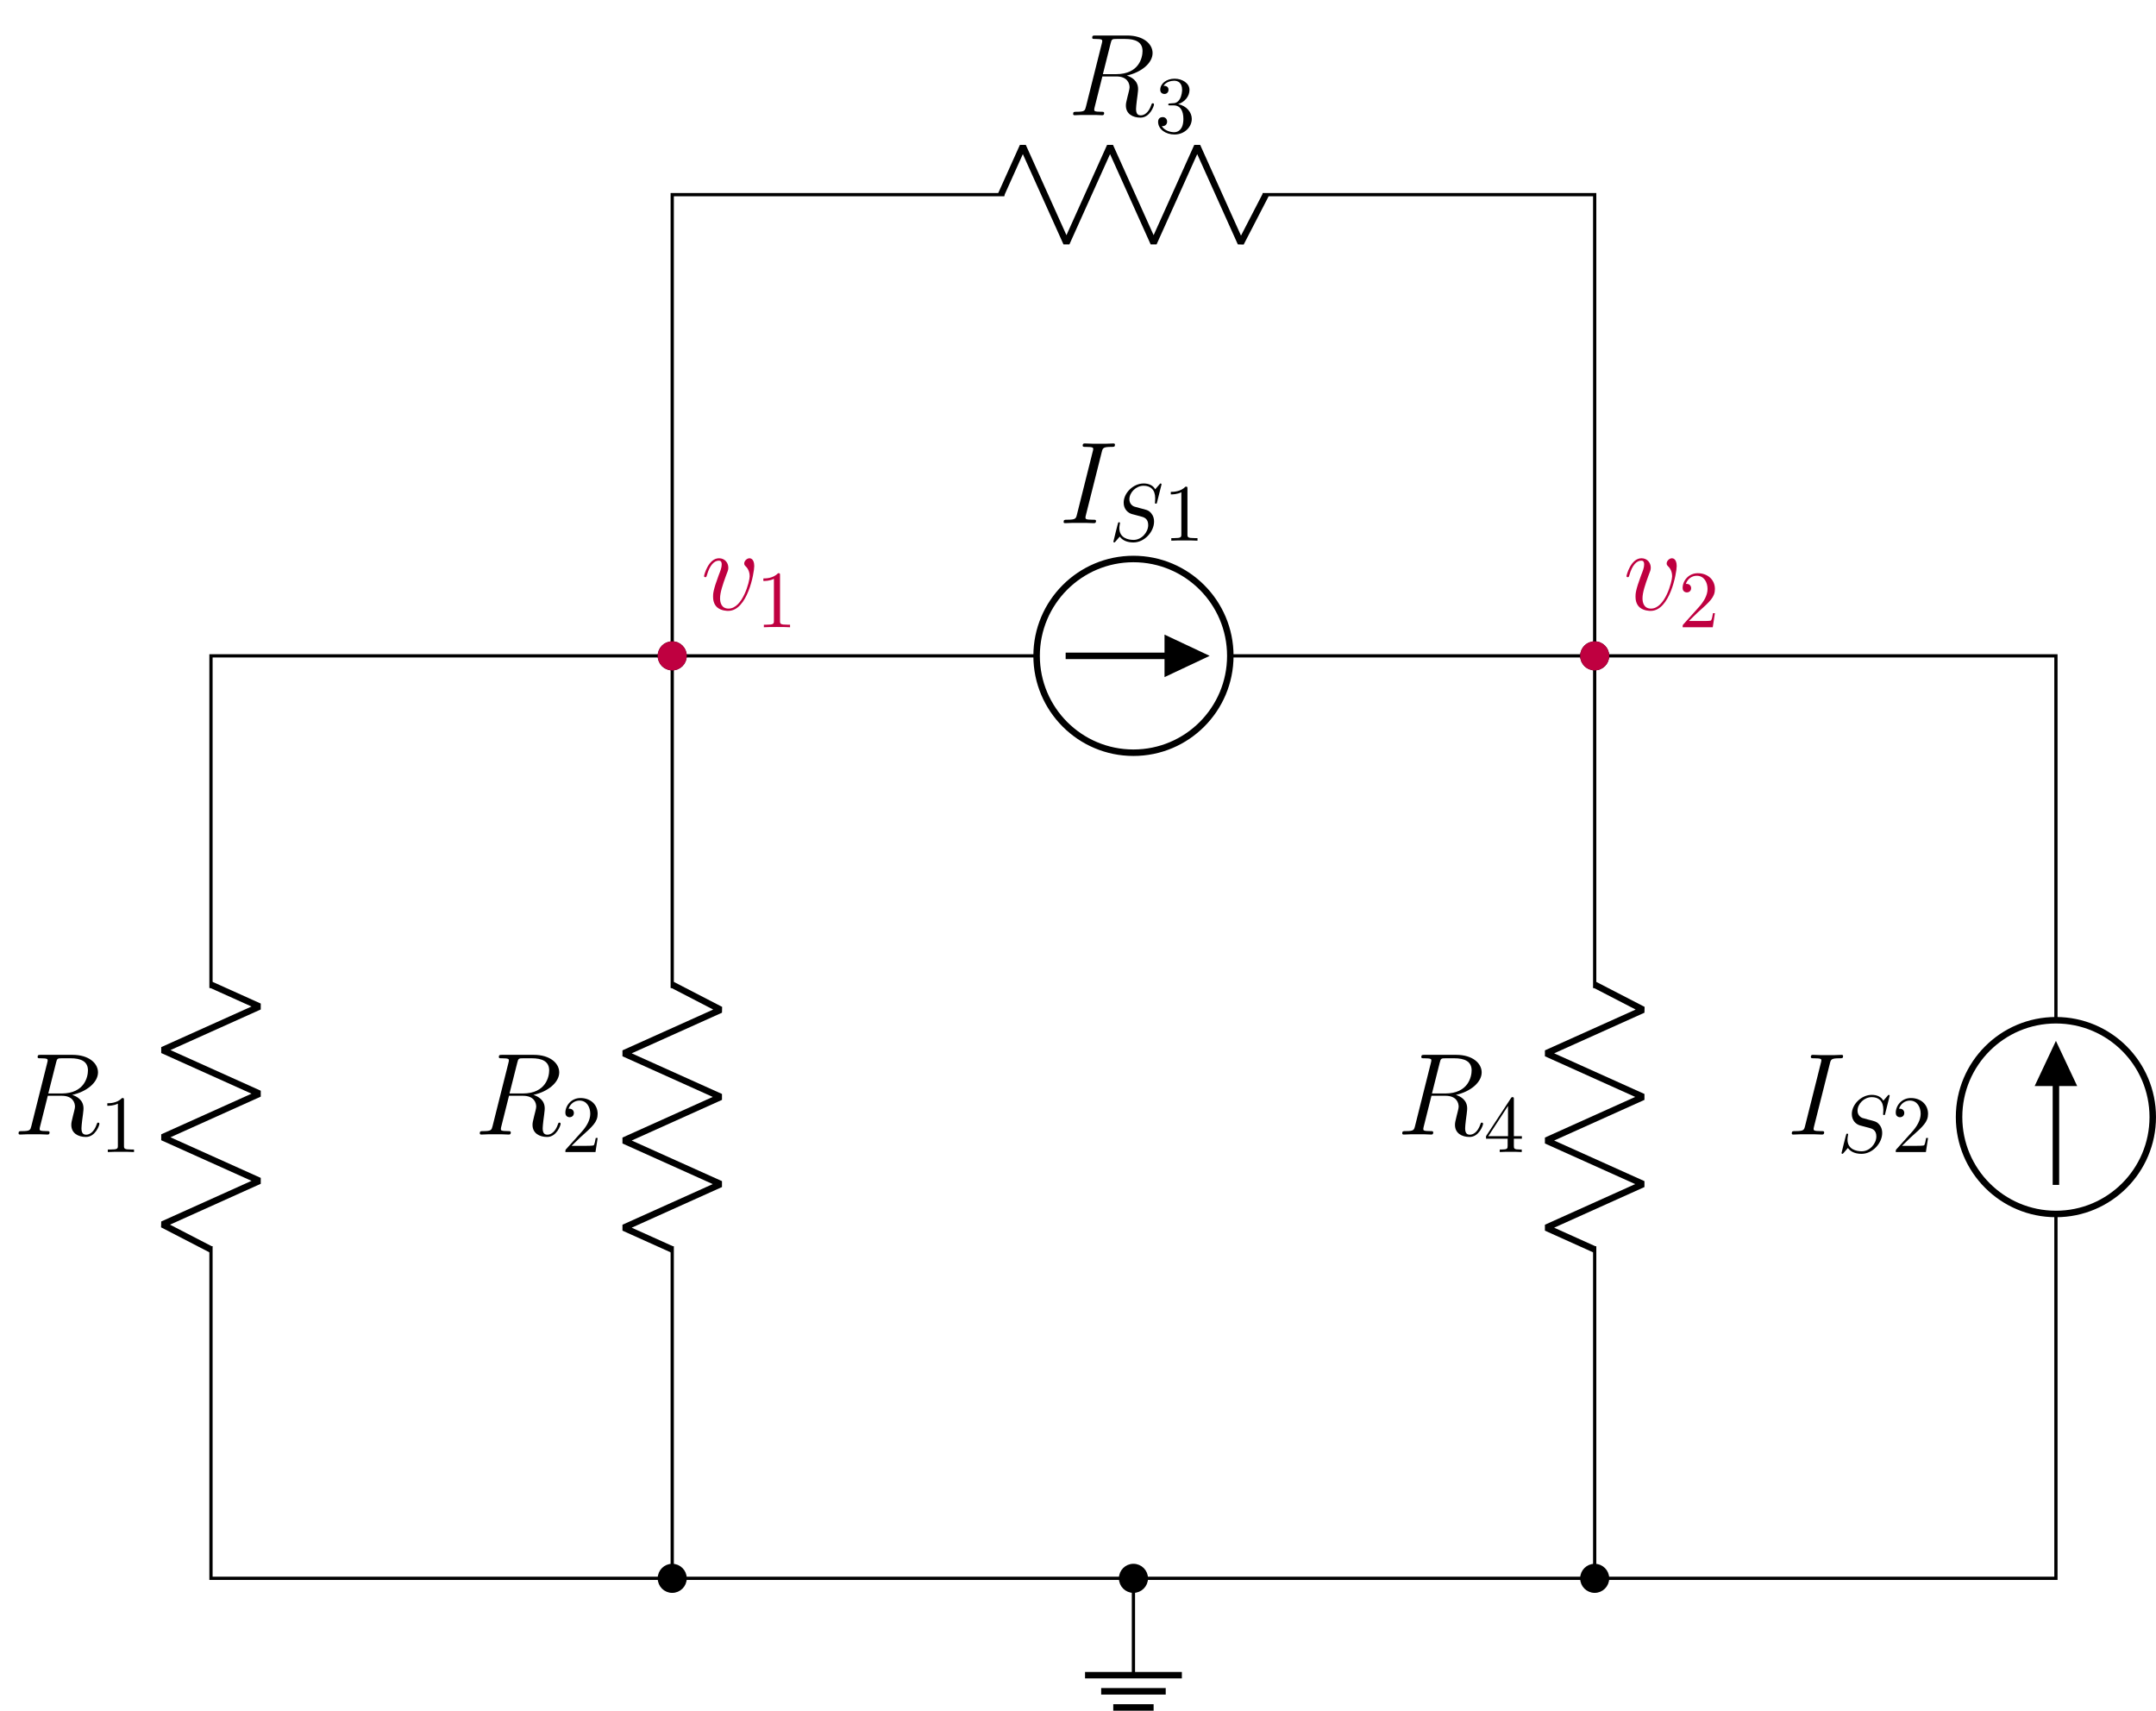
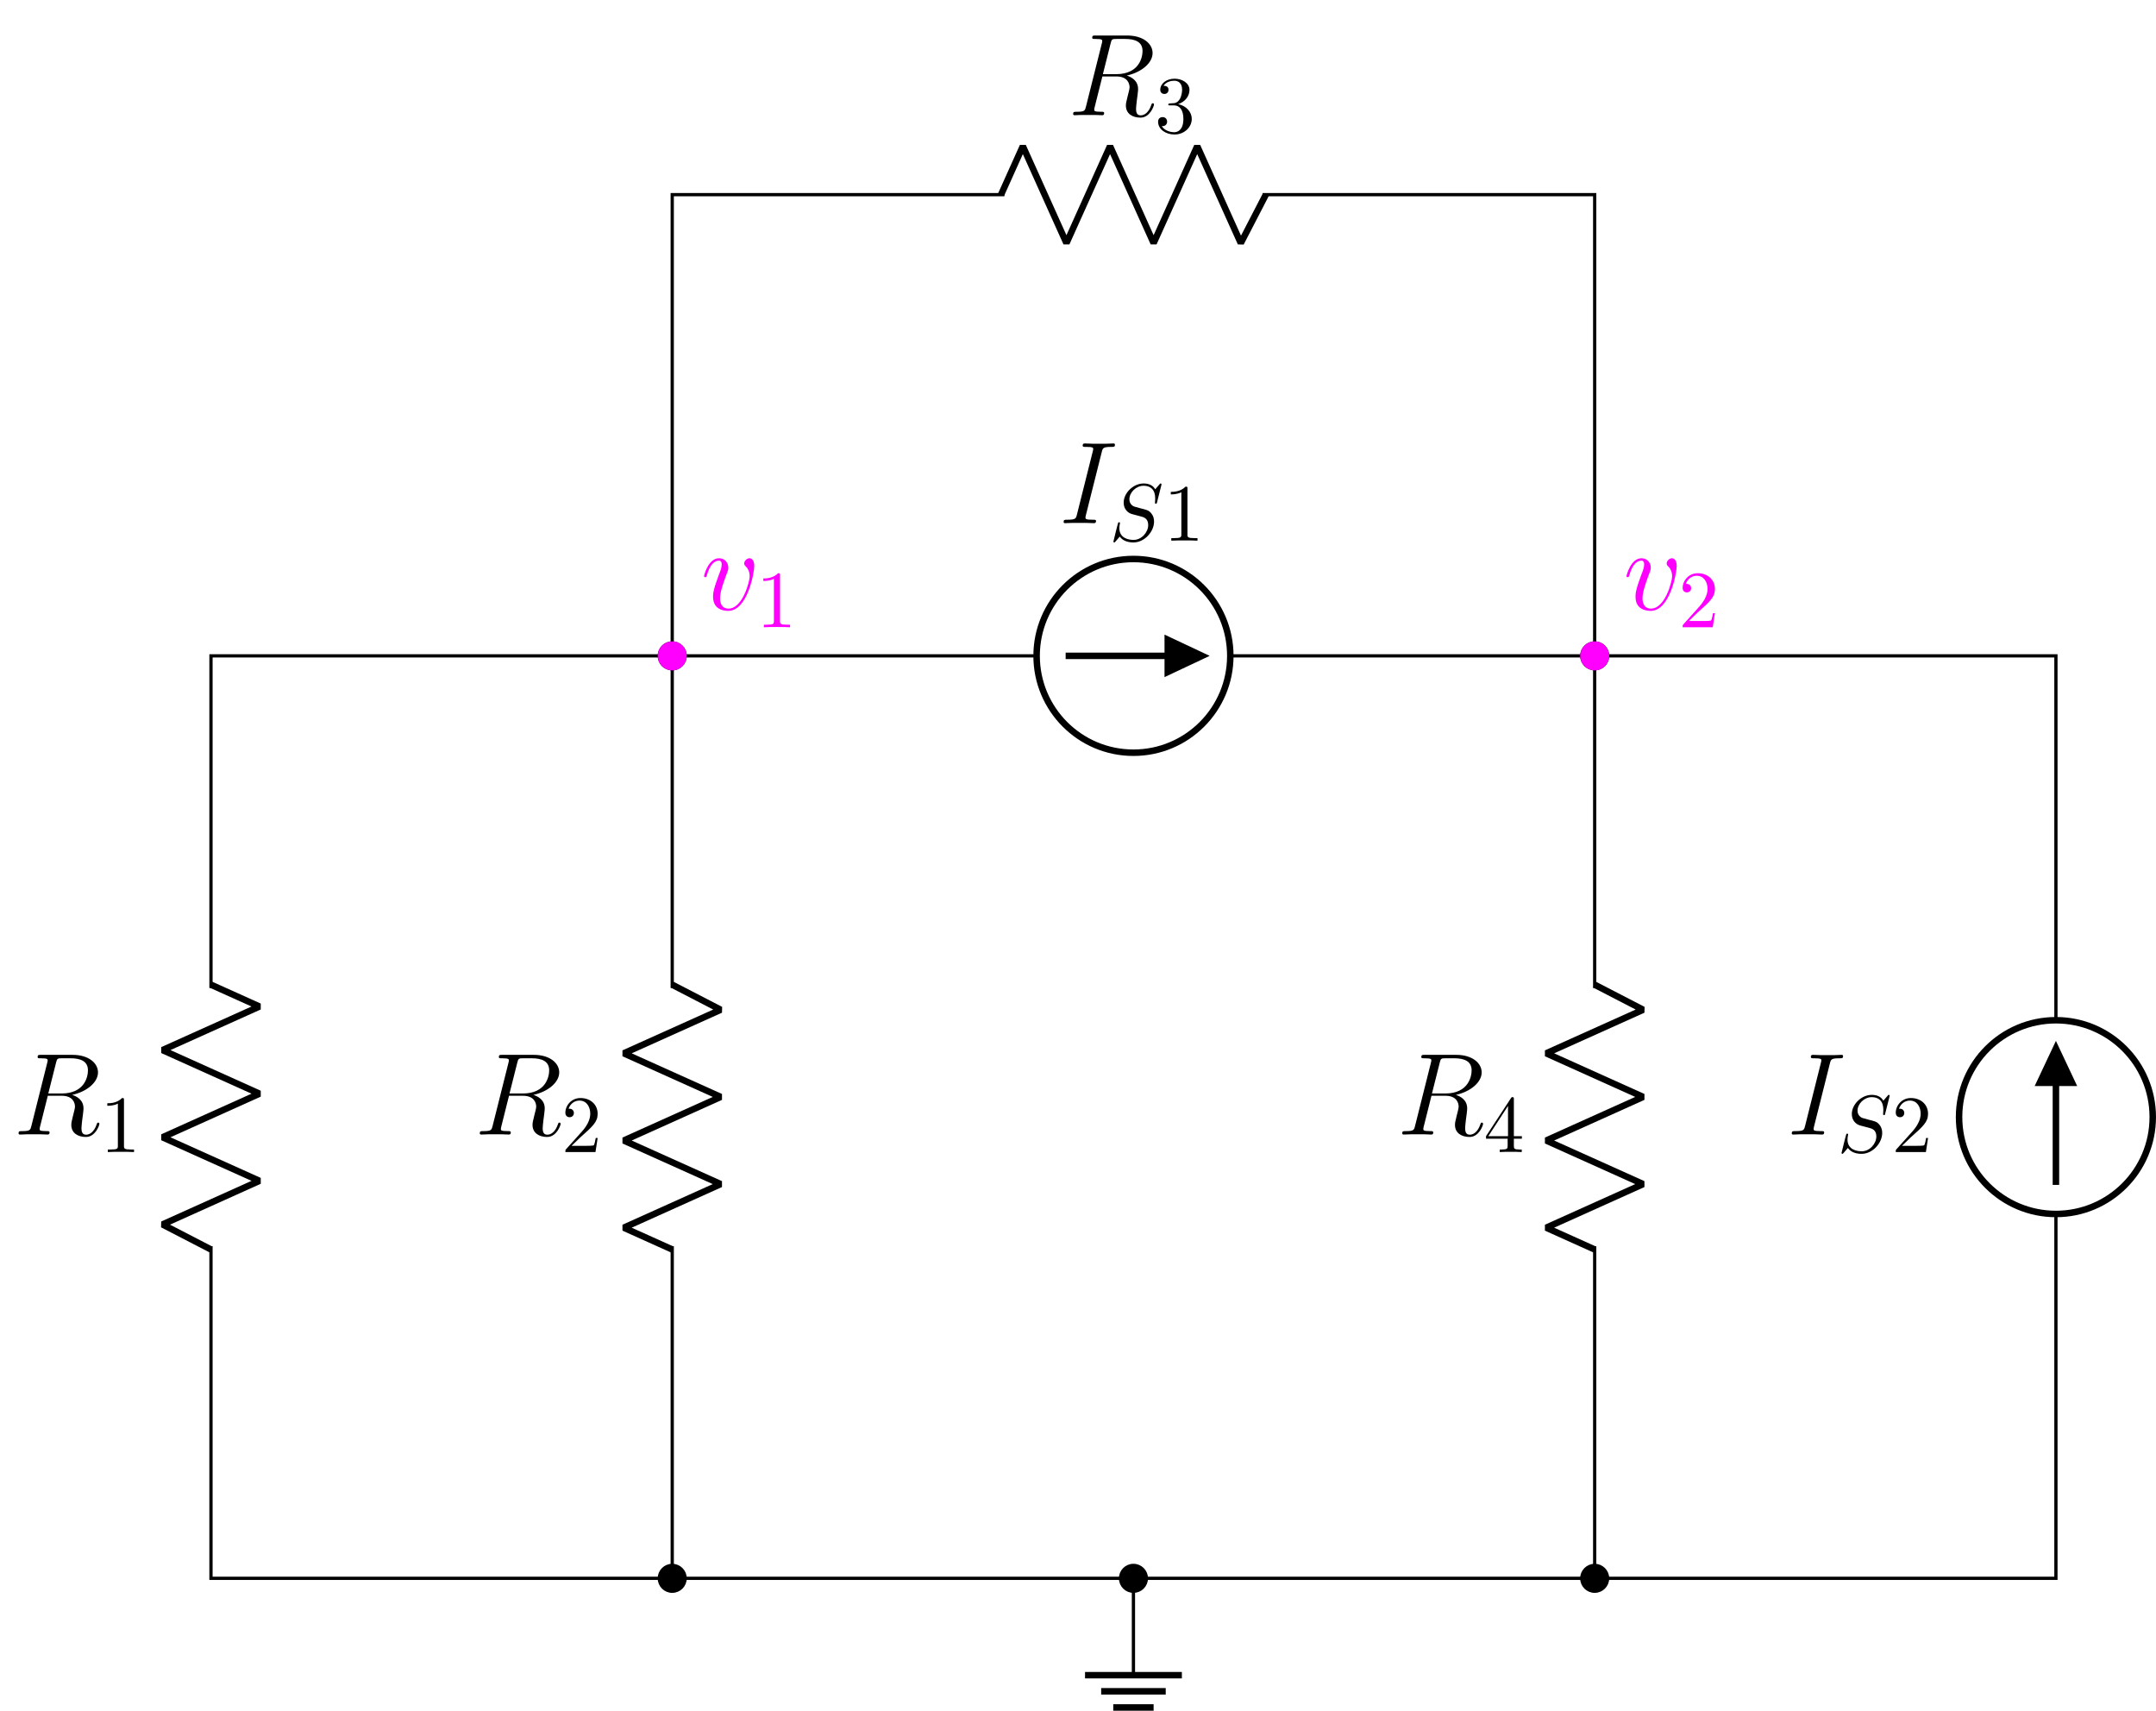
<svg xmlns="http://www.w3.org/2000/svg" xmlns:xlink="http://www.w3.org/1999/xlink" width="265.012pt" height="210.278pt" viewBox="0 0 265.012 210.278" version="1.1">
  <defs>
    <g>
      <symbol overflow="visible" id="glyph0-0">
        <path style="stroke:none;" d="" />
      </symbol>
      <symbol overflow="visible" id="glyph0-1">
        <path style="stroke:none;" d="M 5.281 -8.734 C 5.406 -9.234 5.438 -9.375 6.484 -9.375 C 6.797 -9.375 6.906 -9.375 6.906 -9.656 C 6.906 -9.797 6.75 -9.797 6.719 -9.797 C 6.453 -9.797 6.141 -9.766 5.875 -9.766 L 4.109 -9.766 C 3.828 -9.766 3.5 -9.797 3.219 -9.797 C 3.094 -9.797 2.938 -9.797 2.938 -9.531 C 2.938 -9.375 3.062 -9.375 3.344 -9.375 C 4.234 -9.375 4.234 -9.266 4.234 -9.109 C 4.234 -9.016 4.203 -8.922 4.172 -8.797 L 2.234 -1.062 C 2.109 -0.562 2.078 -0.422 1.031 -0.422 C 0.719 -0.422 0.594 -0.422 0.594 -0.141 C 0.594 0 0.734 0 0.797 0 C 1.062 0 1.375 -0.031 1.641 -0.031 L 3.406 -0.031 C 3.688 -0.031 4 0 4.281 0 C 4.406 0 4.578 0 4.578 -0.266 C 4.578 -0.422 4.484 -0.422 4.172 -0.422 C 3.281 -0.422 3.281 -0.531 3.281 -0.703 C 3.281 -0.734 3.281 -0.797 3.344 -1.031 Z M 5.281 -8.734 " />
      </symbol>
      <symbol overflow="visible" id="glyph0-2">
        <path style="stroke:none;" d="M 5.281 -8.828 C 5.406 -9.359 5.469 -9.375 6.031 -9.375 L 7.062 -9.375 C 8.297 -9.375 9.203 -9.016 9.203 -7.891 C 9.203 -7.156 8.828 -5.047 5.953 -5.047 L 4.328 -5.047 Z M 7.266 -4.875 C 9.047 -5.266 10.438 -6.406 10.438 -7.641 C 10.438 -8.766 9.312 -9.797 7.312 -9.797 L 3.422 -9.797 C 3.141 -9.797 3.016 -9.797 3.016 -9.531 C 3.016 -9.375 3.109 -9.375 3.391 -9.375 C 4.25 -9.375 4.25 -9.266 4.25 -9.109 C 4.25 -9.078 4.25 -9 4.188 -8.781 L 2.25 -1.062 C 2.125 -0.562 2.094 -0.422 1.109 -0.422 C 0.781 -0.422 0.672 -0.422 0.672 -0.141 C 0.672 0 0.828 0 0.875 0 C 1.141 0 1.438 -0.031 1.703 -0.031 L 3.406 -0.031 C 3.656 -0.031 3.953 0 4.219 0 C 4.328 0 4.484 0 4.484 -0.266 C 4.484 -0.422 4.359 -0.422 4.141 -0.422 C 3.266 -0.422 3.266 -0.531 3.266 -0.672 C 3.266 -0.688 3.266 -0.781 3.297 -0.906 L 4.266 -4.766 L 5.984 -4.766 C 7.344 -4.766 7.609 -3.906 7.609 -3.422 C 7.609 -3.219 7.453 -2.656 7.359 -2.281 C 7.203 -1.625 7.156 -1.469 7.156 -1.188 C 7.156 -0.172 7.984 0.297 8.953 0.297 C 10.109 0.297 10.609 -1.125 10.609 -1.312 C 10.609 -1.422 10.547 -1.469 10.453 -1.469 C 10.344 -1.469 10.312 -1.375 10.281 -1.266 C 9.938 -0.25 9.359 0.016 9 0.016 C 8.641 0.016 8.406 -0.141 8.406 -0.781 C 8.406 -1.141 8.578 -2.438 8.594 -2.516 C 8.656 -3.047 8.656 -3.094 8.656 -3.219 C 8.656 -4.266 7.812 -4.703 7.266 -4.875 Z M 7.266 -4.875 " />
      </symbol>
      <symbol overflow="visible" id="glyph0-3">
        <path style="stroke:none;" d="M 6.562 -5.359 C 6.562 -6.266 6.094 -6.328 5.984 -6.328 C 5.641 -6.328 5.328 -5.984 5.328 -5.688 C 5.328 -5.516 5.422 -5.422 5.484 -5.359 C 5.625 -5.234 6 -4.844 6 -4.109 C 6 -3.5 5.141 -0.141 3.406 -0.141 C 2.531 -0.141 2.359 -0.875 2.359 -1.406 C 2.359 -2.125 2.703 -3.125 3.078 -4.156 C 3.312 -4.75 3.375 -4.891 3.375 -5.172 C 3.375 -5.781 2.938 -6.328 2.234 -6.328 C 0.922 -6.328 0.391 -4.25 0.391 -4.125 C 0.391 -4.078 0.438 -4 0.547 -4 C 0.672 -4 0.688 -4.062 0.75 -4.266 C 1.094 -5.5 1.656 -6.031 2.188 -6.031 C 2.328 -6.031 2.562 -6.031 2.562 -5.562 C 2.562 -5.188 2.406 -4.781 2.188 -4.234 C 1.5 -2.391 1.5 -1.953 1.5 -1.609 C 1.5 -1.297 1.547 -0.703 2 -0.297 C 2.516 0.141 3.234 0.141 3.359 0.141 C 5.734 0.141 6.562 -4.547 6.562 -5.359 Z M 6.562 -5.359 " />
      </symbol>
      <symbol overflow="visible" id="glyph1-0">
        <path style="stroke:none;" d="" />
      </symbol>
      <symbol overflow="visible" id="glyph1-1">
        <path style="stroke:none;" d="M 6.438 -6.922 C 6.438 -6.953 6.406 -7.031 6.312 -7.031 C 6.266 -7.031 6.266 -7.016 6.141 -6.875 L 5.656 -6.312 C 5.406 -6.781 4.891 -7.031 4.234 -7.031 C 2.969 -7.031 1.781 -5.875 1.781 -4.672 C 1.781 -3.875 2.297 -3.406 2.812 -3.266 L 3.875 -2.984 C 4.25 -2.891 4.797 -2.734 4.797 -1.922 C 4.797 -1.031 3.984 -0.094 3 -0.094 C 2.359 -0.094 1.25 -0.312 1.25 -1.547 C 1.25 -1.781 1.312 -2.031 1.312 -2.078 C 1.328 -2.125 1.328 -2.141 1.328 -2.156 C 1.328 -2.25 1.266 -2.266 1.219 -2.266 C 1.172 -2.266 1.141 -2.25 1.109 -2.219 C 1.078 -2.188 0.516 0.094 0.516 0.125 C 0.516 0.172 0.562 0.219 0.625 0.219 C 0.672 0.219 0.688 0.203 0.812 0.062 L 1.297 -0.5 C 1.719 0.078 2.406 0.219 2.984 0.219 C 4.344 0.219 5.516 -1.109 5.516 -2.344 C 5.516 -3.031 5.172 -3.375 5.031 -3.516 C 4.797 -3.734 4.641 -3.781 3.766 -4 C 3.531 -4.062 3.188 -4.172 3.094 -4.188 C 2.828 -4.281 2.484 -4.562 2.484 -5.094 C 2.484 -5.906 3.281 -6.75 4.234 -6.75 C 5.047 -6.75 5.656 -6.312 5.656 -5.203 C 5.656 -4.891 5.625 -4.703 5.625 -4.641 C 5.625 -4.641 5.625 -4.547 5.734 -4.547 C 5.844 -4.547 5.859 -4.578 5.891 -4.75 Z M 6.438 -6.922 " />
      </symbol>
      <symbol overflow="visible" id="glyph2-0">
        <path style="stroke:none;" d="" />
      </symbol>
      <symbol overflow="visible" id="glyph2-1">
        <path style="stroke:none;" d="M 2.938 -6.375 C 2.938 -6.625 2.938 -6.641 2.703 -6.641 C 2.078 -6 1.203 -6 0.891 -6 L 0.891 -5.688 C 1.094 -5.688 1.672 -5.688 2.188 -5.953 L 2.188 -0.781 C 2.188 -0.422 2.156 -0.312 1.266 -0.312 L 0.953 -0.312 L 0.953 0 C 1.297 -0.031 2.156 -0.031 2.562 -0.031 C 2.953 -0.031 3.828 -0.031 4.172 0 L 4.172 -0.312 L 3.859 -0.312 C 2.953 -0.312 2.938 -0.422 2.938 -0.781 Z M 2.938 -6.375 " />
      </symbol>
      <symbol overflow="visible" id="glyph2-2">
        <path style="stroke:none;" d="M 2.938 -1.641 L 2.938 -0.781 C 2.938 -0.422 2.906 -0.312 2.172 -0.312 L 1.969 -0.312 L 1.969 0 C 2.375 -0.031 2.891 -0.031 3.312 -0.031 C 3.734 -0.031 4.25 -0.031 4.672 0 L 4.672 -0.312 L 4.453 -0.312 C 3.719 -0.312 3.703 -0.422 3.703 -0.781 L 3.703 -1.641 L 4.688 -1.641 L 4.688 -1.953 L 3.703 -1.953 L 3.703 -6.484 C 3.703 -6.688 3.703 -6.75 3.531 -6.75 C 3.453 -6.75 3.422 -6.75 3.344 -6.625 L 0.281 -1.953 L 0.281 -1.641 Z M 2.984 -1.953 L 0.562 -1.953 L 2.984 -5.672 Z M 2.984 -1.953 " />
      </symbol>
      <symbol overflow="visible" id="glyph2-3">
        <path style="stroke:none;" d="M 1.266 -0.766 L 2.328 -1.797 C 3.875 -3.172 4.469 -3.703 4.469 -4.703 C 4.469 -5.844 3.578 -6.641 2.359 -6.641 C 1.234 -6.641 0.5 -5.719 0.5 -4.828 C 0.5 -4.281 1 -4.281 1.031 -4.281 C 1.203 -4.281 1.547 -4.391 1.547 -4.812 C 1.547 -5.062 1.359 -5.328 1.016 -5.328 C 0.938 -5.328 0.922 -5.328 0.891 -5.312 C 1.109 -5.969 1.656 -6.328 2.234 -6.328 C 3.141 -6.328 3.562 -5.516 3.562 -4.703 C 3.562 -3.906 3.078 -3.125 2.516 -2.5 L 0.609 -0.375 C 0.5 -0.266 0.5 -0.234 0.5 0 L 4.203 0 L 4.469 -1.734 L 4.234 -1.734 C 4.172 -1.438 4.109 -1 4 -0.844 C 3.938 -0.766 3.281 -0.766 3.062 -0.766 Z M 1.266 -0.766 " />
      </symbol>
      <symbol overflow="visible" id="glyph2-4">
        <path style="stroke:none;" d="M 2.891 -3.516 C 3.703 -3.781 4.281 -4.469 4.281 -5.266 C 4.281 -6.078 3.406 -6.641 2.453 -6.641 C 1.453 -6.641 0.688 -6.047 0.688 -5.281 C 0.688 -4.953 0.906 -4.766 1.203 -4.766 C 1.5 -4.766 1.703 -4.984 1.703 -5.281 C 1.703 -5.766 1.234 -5.766 1.094 -5.766 C 1.391 -6.266 2.047 -6.391 2.406 -6.391 C 2.828 -6.391 3.375 -6.172 3.375 -5.281 C 3.375 -5.156 3.344 -4.578 3.094 -4.141 C 2.797 -3.656 2.453 -3.625 2.203 -3.625 C 2.125 -3.609 1.891 -3.594 1.812 -3.594 C 1.734 -3.578 1.672 -3.562 1.672 -3.469 C 1.672 -3.359 1.734 -3.359 1.906 -3.359 L 2.344 -3.359 C 3.156 -3.359 3.531 -2.688 3.531 -1.703 C 3.531 -0.344 2.844 -0.062 2.406 -0.062 C 1.969 -0.062 1.219 -0.234 0.875 -0.812 C 1.219 -0.766 1.531 -0.984 1.531 -1.359 C 1.531 -1.719 1.266 -1.922 0.984 -1.922 C 0.734 -1.922 0.422 -1.781 0.422 -1.344 C 0.422 -0.438 1.344 0.219 2.438 0.219 C 3.656 0.219 4.562 -0.688 4.562 -1.703 C 4.562 -2.516 3.922 -3.297 2.891 -3.516 Z M 2.891 -3.516 " />
      </symbol>
    </g>
    <clipPath id="clip1">
      <path d="M 132 205 L 146 205 L 146 210.277 L 132 210.277 Z M 132 205 " />
    </clipPath>
    <clipPath id="clip2">
      <path d="M 229 114 L 265.012 114 L 265.012 161 L 229 161 Z M 229 114 " />
    </clipPath>
    <clipPath id="clip3">
      <path d="M 239 117 L 265.012 117 L 265.012 145 L 239 145 Z M 239 117 " />
    </clipPath>
  </defs>
  <g id="surface1">
    <path style="fill:none;stroke-width:0.399;stroke-linecap:butt;stroke-linejoin:miter;stroke:rgb(0%,0%,0%);stroke-opacity:1;stroke-miterlimit:10;" d="M -56.693 113.388 L -56.494 113.388 M -56.693 113.388 L -11.904 113.388 M 11.905 113.388 L 56.694 113.388 M 56.494 113.388 L 56.694 113.388 L 56.694 113.189 M 56.694 113.388 L 56.694 72.567 M 56.694 40.818 L 56.694 0.001 M 56.694 0.2 L 56.694 0.001 L 56.494 0.001 M 56.694 0.001 L 28.346 0.001 M 28.346 0.001 L -0.002 0.001 M 0.198 0.001 L -0.002 0.001 " transform="matrix(1,0,0,-1,139.322,194.005)" />
    <path style="fill:none;stroke-width:0.797;stroke-linecap:butt;stroke-linejoin:miter;stroke:rgb(0%,0%,0%);stroke-opacity:1;stroke-miterlimit:10;" d="M -0.002 125.294 C -6.576 125.294 -11.904 119.962 -11.904 113.388 C -11.904 106.814 -6.576 101.482 -0.002 101.482 C 6.576 101.482 11.905 106.814 11.905 113.388 C 11.905 119.962 6.576 125.294 -0.002 125.294 Z M -0.002 125.294 " transform="matrix(1,0,0,-1,139.322,194.005)" />
    <path style="fill:none;stroke-width:0.797;stroke-linecap:butt;stroke-linejoin:miter;stroke:rgb(0%,0%,0%);stroke-opacity:1;stroke-miterlimit:10;" d="M -8.334 113.388 L 8.334 113.388 " transform="matrix(1,0,0,-1,139.322,194.005)" />
    <path style="fill-rule:nonzero;fill:rgb(0%,0%,0%);fill-opacity:1;stroke-width:0.797;stroke-linecap:butt;stroke-linejoin:miter;stroke:rgb(0%,0%,0%);stroke-opacity:1;stroke-miterlimit:10;" d="M 4.217 113.388 L 4.217 111.403 L 8.432 113.388 L 4.217 115.372 L 4.217 113.388 " transform="matrix(1,0,0,-1,139.322,194.005)" />
    <path style="fill-rule:nonzero;fill:rgb(0%,0%,0%);fill-opacity:1;stroke-width:0.399;stroke-linecap:butt;stroke-linejoin:miter;stroke:rgb(0%,0%,0%);stroke-opacity:1;stroke-miterlimit:10;" d="M -55.107 113.388 C -55.107 114.263 -55.818 114.974 -56.693 114.974 C -57.572 114.974 -58.279 114.263 -58.279 113.388 C -58.279 112.509 -57.572 111.802 -56.693 111.802 C -55.818 111.802 -55.107 112.509 -55.107 113.388 Z M -55.107 113.388 " transform="matrix(1,0,0,-1,139.322,194.005)" />
    <path style="fill-rule:nonzero;fill:rgb(0%,0%,0%);fill-opacity:1;stroke-width:0.399;stroke-linecap:butt;stroke-linejoin:miter;stroke:rgb(0%,0%,0%);stroke-opacity:1;stroke-miterlimit:10;" d="M 58.28 113.388 C 58.28 114.263 57.569 114.974 56.694 114.974 C 55.819 114.974 55.108 114.263 55.108 113.388 C 55.108 112.509 55.819 111.802 56.694 111.802 C 57.569 111.802 58.28 112.509 58.28 113.388 Z M 58.28 113.388 " transform="matrix(1,0,0,-1,139.322,194.005)" />
    <g style="fill:rgb(0%,0%,0%);fill-opacity:1;">
      <use xlink:href="#glyph0-1" x="130.143" y="64.306" />
    </g>
    <g style="fill:rgb(0%,0%,0%);fill-opacity:1;">
      <use xlink:href="#glyph1-1" x="136.339" y="66.458" />
    </g>
    <g style="fill:rgb(0%,0%,0%);fill-opacity:1;">
      <use xlink:href="#glyph2-1" x="143.022" y="66.458" />
    </g>
    <path style="fill:none;stroke-width:0.797;stroke-linecap:butt;stroke-linejoin:bevel;stroke:rgb(0%,0%,0%);stroke-opacity:1;stroke-miterlimit:10;" d="M 56.694 72.966 L 62.647 69.888 L 50.74 64.532 L 62.647 59.173 L 50.74 53.814 L 62.647 48.458 L 50.74 43.099 L 56.694 40.419 " transform="matrix(1,0,0,-1,139.322,194.005)" />
    <g style="fill:rgb(0%,0%,0%);fill-opacity:1;">
      <use xlink:href="#glyph0-2" x="171.687" y="139.457" />
    </g>
    <g style="fill:rgb(0%,0%,0%);fill-opacity:1;">
      <use xlink:href="#glyph2-2" x="182.379" y="141.609" />
    </g>
    <path style="fill-rule:nonzero;fill:rgb(0%,0%,0%);fill-opacity:1;stroke-width:0.399;stroke-linecap:butt;stroke-linejoin:miter;stroke:rgb(0%,0%,0%);stroke-opacity:1;stroke-miterlimit:10;" d="M 58.28 0.001 C 58.28 0.876 57.569 1.587 56.694 1.587 C 55.819 1.587 55.108 0.876 55.108 0.001 C 55.108 -0.878 55.819 -1.589 56.694 -1.589 C 57.569 -1.589 58.28 -0.878 58.28 0.001 Z M 58.28 0.001 " transform="matrix(1,0,0,-1,139.322,194.005)" />
    <path style="fill-rule:nonzero;fill:rgb(0%,0%,0%);fill-opacity:1;stroke-width:0.399;stroke-linecap:butt;stroke-linejoin:miter;stroke:rgb(0%,0%,0%);stroke-opacity:1;stroke-miterlimit:10;" d="M 1.588 0.001 C 1.588 0.876 0.877 1.587 -0.002 1.587 C -0.877 1.587 -1.588 0.876 -1.588 0.001 C -1.588 -0.878 -0.877 -1.589 -0.002 -1.589 C 0.877 -1.589 1.588 -0.878 1.588 0.001 Z M 1.588 0.001 " transform="matrix(1,0,0,-1,139.322,194.005)" />
    <path style="fill:none;stroke-width:0.399;stroke-linecap:butt;stroke-linejoin:miter;stroke:rgb(0%,0%,0%);stroke-opacity:1;stroke-miterlimit:10;" d="M -0.002 0.001 L -0.002 -11.905 " transform="matrix(1,0,0,-1,139.322,194.005)" />
    <g clip-path="url(#clip1)" clip-rule="nonzero">
      <path style="fill:none;stroke-width:0.797;stroke-linecap:butt;stroke-linejoin:miter;stroke:rgb(0%,0%,0%);stroke-opacity:1;stroke-miterlimit:10;" d="M -5.951 -11.905 L 5.951 -11.905 M -3.967 -13.89 L 3.967 -13.89 M -2.482 -15.874 L 2.479 -15.874 " transform="matrix(1,0,0,-1,139.322,194.005)" />
    </g>
    <path style="fill:none;stroke-width:0.399;stroke-linecap:butt;stroke-linejoin:miter;stroke:rgb(0%,0%,0%);stroke-opacity:1;stroke-miterlimit:10;" d="M -0.002 0.001 L -0.201 0.001 M -0.002 0.001 L -56.693 0.001 M -56.693 0.001 L -113.388 0.001 M -113.189 0.001 L -113.388 0.001 L -113.388 0.2 M -113.388 0.001 L -113.388 40.818 M -113.388 72.567 L -113.388 113.388 M -113.388 113.189 L -113.388 113.388 L -113.189 113.388 M -113.388 113.388 L -85.041 113.388 M -85.041 113.388 L -56.693 113.388 M -56.892 113.388 L -56.693 113.388 L -56.693 113.189 M -56.693 113.388 L -56.693 72.567 M -56.693 40.818 L -56.693 0.001 M -56.693 0.2 L -56.693 0.001 " transform="matrix(1,0,0,-1,139.322,194.005)" />
    <path style="fill:none;stroke-width:0.797;stroke-linecap:butt;stroke-linejoin:bevel;stroke:rgb(0%,0%,0%);stroke-opacity:1;stroke-miterlimit:10;" d="M -113.388 40.419 L -119.342 43.497 L -107.435 48.857 L -119.342 54.212 L -107.435 59.571 L -119.342 64.931 L -107.435 70.286 L -113.388 72.966 " transform="matrix(1,0,0,-1,139.322,194.005)" />
    <g style="fill:rgb(0%,0%,0%);fill-opacity:1;">
      <use xlink:href="#glyph0-2" x="1.608" y="139.457" />
    </g>
    <g style="fill:rgb(0%,0%,0%);fill-opacity:1;">
      <use xlink:href="#glyph2-1" x="12.301" y="141.609" />
    </g>
    <path style="fill:none;stroke-width:0.797;stroke-linecap:butt;stroke-linejoin:bevel;stroke:rgb(0%,0%,0%);stroke-opacity:1;stroke-miterlimit:10;" d="M -56.693 72.966 L -50.74 69.888 L -62.646 64.532 L -50.74 59.173 L -62.646 53.814 L -50.74 48.458 L -62.646 43.099 L -56.693 40.419 " transform="matrix(1,0,0,-1,139.322,194.005)" />
    <path style="fill-rule:nonzero;fill:rgb(0%,0%,0%);fill-opacity:1;stroke-width:0.399;stroke-linecap:butt;stroke-linejoin:miter;stroke:rgb(0%,0%,0%);stroke-opacity:1;stroke-miterlimit:10;" d="M -55.107 0.001 C -55.107 0.876 -55.818 1.587 -56.693 1.587 C -57.572 1.587 -58.279 0.876 -58.279 0.001 C -58.279 -0.878 -57.572 -1.589 -56.693 -1.589 C -55.818 -1.589 -55.107 -0.878 -55.107 0.001 Z M -55.107 0.001 " transform="matrix(1,0,0,-1,139.322,194.005)" />
    <g style="fill:rgb(0%,0%,0%);fill-opacity:1;">
      <use xlink:href="#glyph0-2" x="58.301" y="139.457" />
    </g>
    <g style="fill:rgb(0%,0%,0%);fill-opacity:1;">
      <use xlink:href="#glyph2-3" x="68.993" y="141.609" />
    </g>
    <path style="fill:none;stroke-width:0.399;stroke-linecap:butt;stroke-linejoin:miter;stroke:rgb(0%,0%,0%);stroke-opacity:1;stroke-miterlimit:10;" d="M 56.694 0.001 L 56.893 0.001 M 56.694 0.001 L 85.041 0.001 M 85.041 0.001 L 113.389 0.001 M 113.19 0.001 L 113.389 0.001 L 113.389 0.2 M 113.389 0.001 L 113.389 44.786 M 113.389 68.599 L 113.389 113.388 M 113.389 113.189 L 113.389 113.388 L 113.19 113.388 M 113.389 113.388 L 85.041 113.388 M 85.041 113.388 L 56.694 113.388 M 56.893 113.388 L 56.694 113.388 L 56.694 113.587 M 56.694 113.388 L 56.694 141.735 M 56.694 141.735 L 56.694 170.079 M 56.694 169.88 L 56.694 170.079 L 56.494 170.079 M 56.694 170.079 L 15.873 170.079 M -15.873 170.079 L -56.693 170.079 M -56.494 170.079 L -56.693 170.079 L -56.693 169.88 M -56.693 170.079 L -56.693 141.735 M -56.693 141.735 L -56.693 113.388 M -56.693 113.587 L -56.693 113.388 " transform="matrix(1,0,0,-1,139.322,194.005)" />
    <g clip-path="url(#clip2)" clip-rule="nonzero">
      <path style="fill:none;stroke-width:0.797;stroke-linecap:butt;stroke-linejoin:miter;stroke:rgb(0%,0%,0%);stroke-opacity:1;stroke-miterlimit:10;" d="M 101.483 56.693 C 101.483 50.118 106.811 44.786 113.389 44.786 C 119.963 44.786 125.291 50.118 125.291 56.693 C 125.291 63.271 119.963 68.599 113.389 68.599 C 106.811 68.599 101.483 63.271 101.483 56.693 Z M 101.483 56.693 " transform="matrix(1,0,0,-1,139.322,194.005)" />
    </g>
    <path style="fill:none;stroke-width:0.797;stroke-linecap:butt;stroke-linejoin:miter;stroke:rgb(0%,0%,0%);stroke-opacity:1;stroke-miterlimit:10;" d="M 113.389 48.36 L 113.389 65.028 " transform="matrix(1,0,0,-1,139.322,194.005)" />
    <path style=" stroke:none;fill-rule:nonzero;fill:rgb(0%,0%,0%);fill-opacity:1;" d="M 252.711 133.094 L 254.695 133.094 L 252.711 128.879 L 250.727 133.094 L 252.711 133.094 " />
    <g clip-path="url(#clip3)" clip-rule="nonzero">
      <path style="fill:none;stroke-width:0.797;stroke-linecap:butt;stroke-linejoin:miter;stroke:rgb(0%,0%,0%);stroke-opacity:1;stroke-miterlimit:10;" d="M 113.389 60.911 L 115.373 60.911 L 113.389 65.126 L 111.405 60.911 L 113.389 60.911 " transform="matrix(1,0,0,-1,139.322,194.005)" />
    </g>
    <g style="fill:rgb(0%,0%,0%);fill-opacity:1;">
      <use xlink:href="#glyph0-1" x="219.645" y="139.457" />
    </g>
    <g style="fill:rgb(0%,0%,0%);fill-opacity:1;">
      <use xlink:href="#glyph1-1" x="225.841" y="141.609" />
    </g>
    <g style="fill:rgb(0%,0%,0%);fill-opacity:1;">
      <use xlink:href="#glyph2-3" x="232.524" y="141.609" />
    </g>
    <path style="fill:none;stroke-width:0.797;stroke-linecap:butt;stroke-linejoin:bevel;stroke:rgb(0%,0%,0%);stroke-opacity:1;stroke-miterlimit:10;" d="M 16.272 170.079 L 13.194 164.126 L 7.838 176.032 L 2.479 164.126 L -2.877 176.032 L -8.236 164.126 L -13.595 176.032 L -16.271 170.079 " transform="matrix(1,0,0,-1,139.322,194.005)" />
    <g style="fill:rgb(0%,0%,0%);fill-opacity:1;">
      <use xlink:href="#glyph0-2" x="131.236" y="14.162" />
    </g>
    <g style="fill:rgb(0%,0%,0%);fill-opacity:1;">
      <use xlink:href="#glyph2-4" x="141.929" y="16.314" />
    </g>
-     <path style="fill-rule:nonzero;fill:rgb(75%,0%,25%);fill-opacity:1;stroke-width:0.399;stroke-linecap:butt;stroke-linejoin:miter;stroke:rgb(75%,0%,25%);stroke-opacity:1;stroke-miterlimit:10;" d="M -55.107 113.388 C -55.107 114.263 -55.818 114.974 -56.693 114.974 C -57.572 114.974 -58.279 114.263 -58.279 113.388 C -58.279 112.509 -57.572 111.802 -56.693 111.802 C -55.818 111.802 -55.107 112.509 -55.107 113.388 Z M -55.107 113.388 " transform="matrix(1,0,0,-1,139.322,194.005)" />
-     <g style="fill:rgb(75%,0%,25%);fill-opacity:1;">
+     <path style="fill-rule:nonzero;fill:rgb(100%,0%,100%);fill-opacity:1;stroke-width:0.399;stroke-linecap:butt;stroke-linejoin:miter;stroke:rgb(100%,0%,100%);stroke-opacity:1;stroke-miterlimit:10;" d="M -55.107 113.388 C -55.107 114.263 -55.818 114.974 -56.693 114.974 C -57.572 114.974 -58.279 114.263 -58.279 113.388 C -58.279 112.509 -57.572 111.802 -56.693 111.802 C -55.818 111.802 -55.107 112.509 -55.107 113.388 Z M -55.107 113.388 " transform="matrix(1,0,0,-1,139.322,194.005)" />
+     <g style="fill:rgb(100%,0%,100%);fill-opacity:1;">
      <use xlink:href="#glyph0-3" x="86.149" y="74.948" />
    </g>
-     <g style="fill:rgb(75%,0%,25%);fill-opacity:1;">
+     <g style="fill:rgb(100%,0%,100%);fill-opacity:1;">
      <use xlink:href="#glyph2-1" x="92.94" y="77.1" />
    </g>
-     <path style="fill-rule:nonzero;fill:rgb(75%,0%,25%);fill-opacity:1;stroke-width:0.399;stroke-linecap:butt;stroke-linejoin:miter;stroke:rgb(75%,0%,25%);stroke-opacity:1;stroke-miterlimit:10;" d="M 58.28 113.388 C 58.28 114.263 57.569 114.974 56.694 114.974 C 55.819 114.974 55.108 114.263 55.108 113.388 C 55.108 112.509 55.819 111.802 56.694 111.802 C 57.569 111.802 58.28 112.509 58.28 113.388 Z M 58.28 113.388 " transform="matrix(1,0,0,-1,139.322,194.005)" />
-     <g style="fill:rgb(75%,0%,25%);fill-opacity:1;">
+     <path style="fill-rule:nonzero;fill:rgb(100%,0%,100%);fill-opacity:1;stroke-width:0.399;stroke-linecap:butt;stroke-linejoin:miter;stroke:rgb(100%,0%,100%);stroke-opacity:1;stroke-miterlimit:10;" d="M 58.28 113.388 C 58.28 114.263 57.569 114.974 56.694 114.974 C 55.819 114.974 55.108 114.263 55.108 113.388 C 55.108 112.509 55.819 111.802 56.694 111.802 C 57.569 111.802 58.28 112.509 58.28 113.388 Z M 58.28 113.388 " transform="matrix(1,0,0,-1,139.322,194.005)" />
+     <g style="fill:rgb(100%,0%,100%);fill-opacity:1;">
      <use xlink:href="#glyph0-3" x="199.535" y="74.948" />
    </g>
-     <g style="fill:rgb(75%,0%,25%);fill-opacity:1;">
+     <g style="fill:rgb(100%,0%,100%);fill-opacity:1;">
      <use xlink:href="#glyph2-3" x="206.326" y="77.1" />
    </g>
  </g>
</svg>
